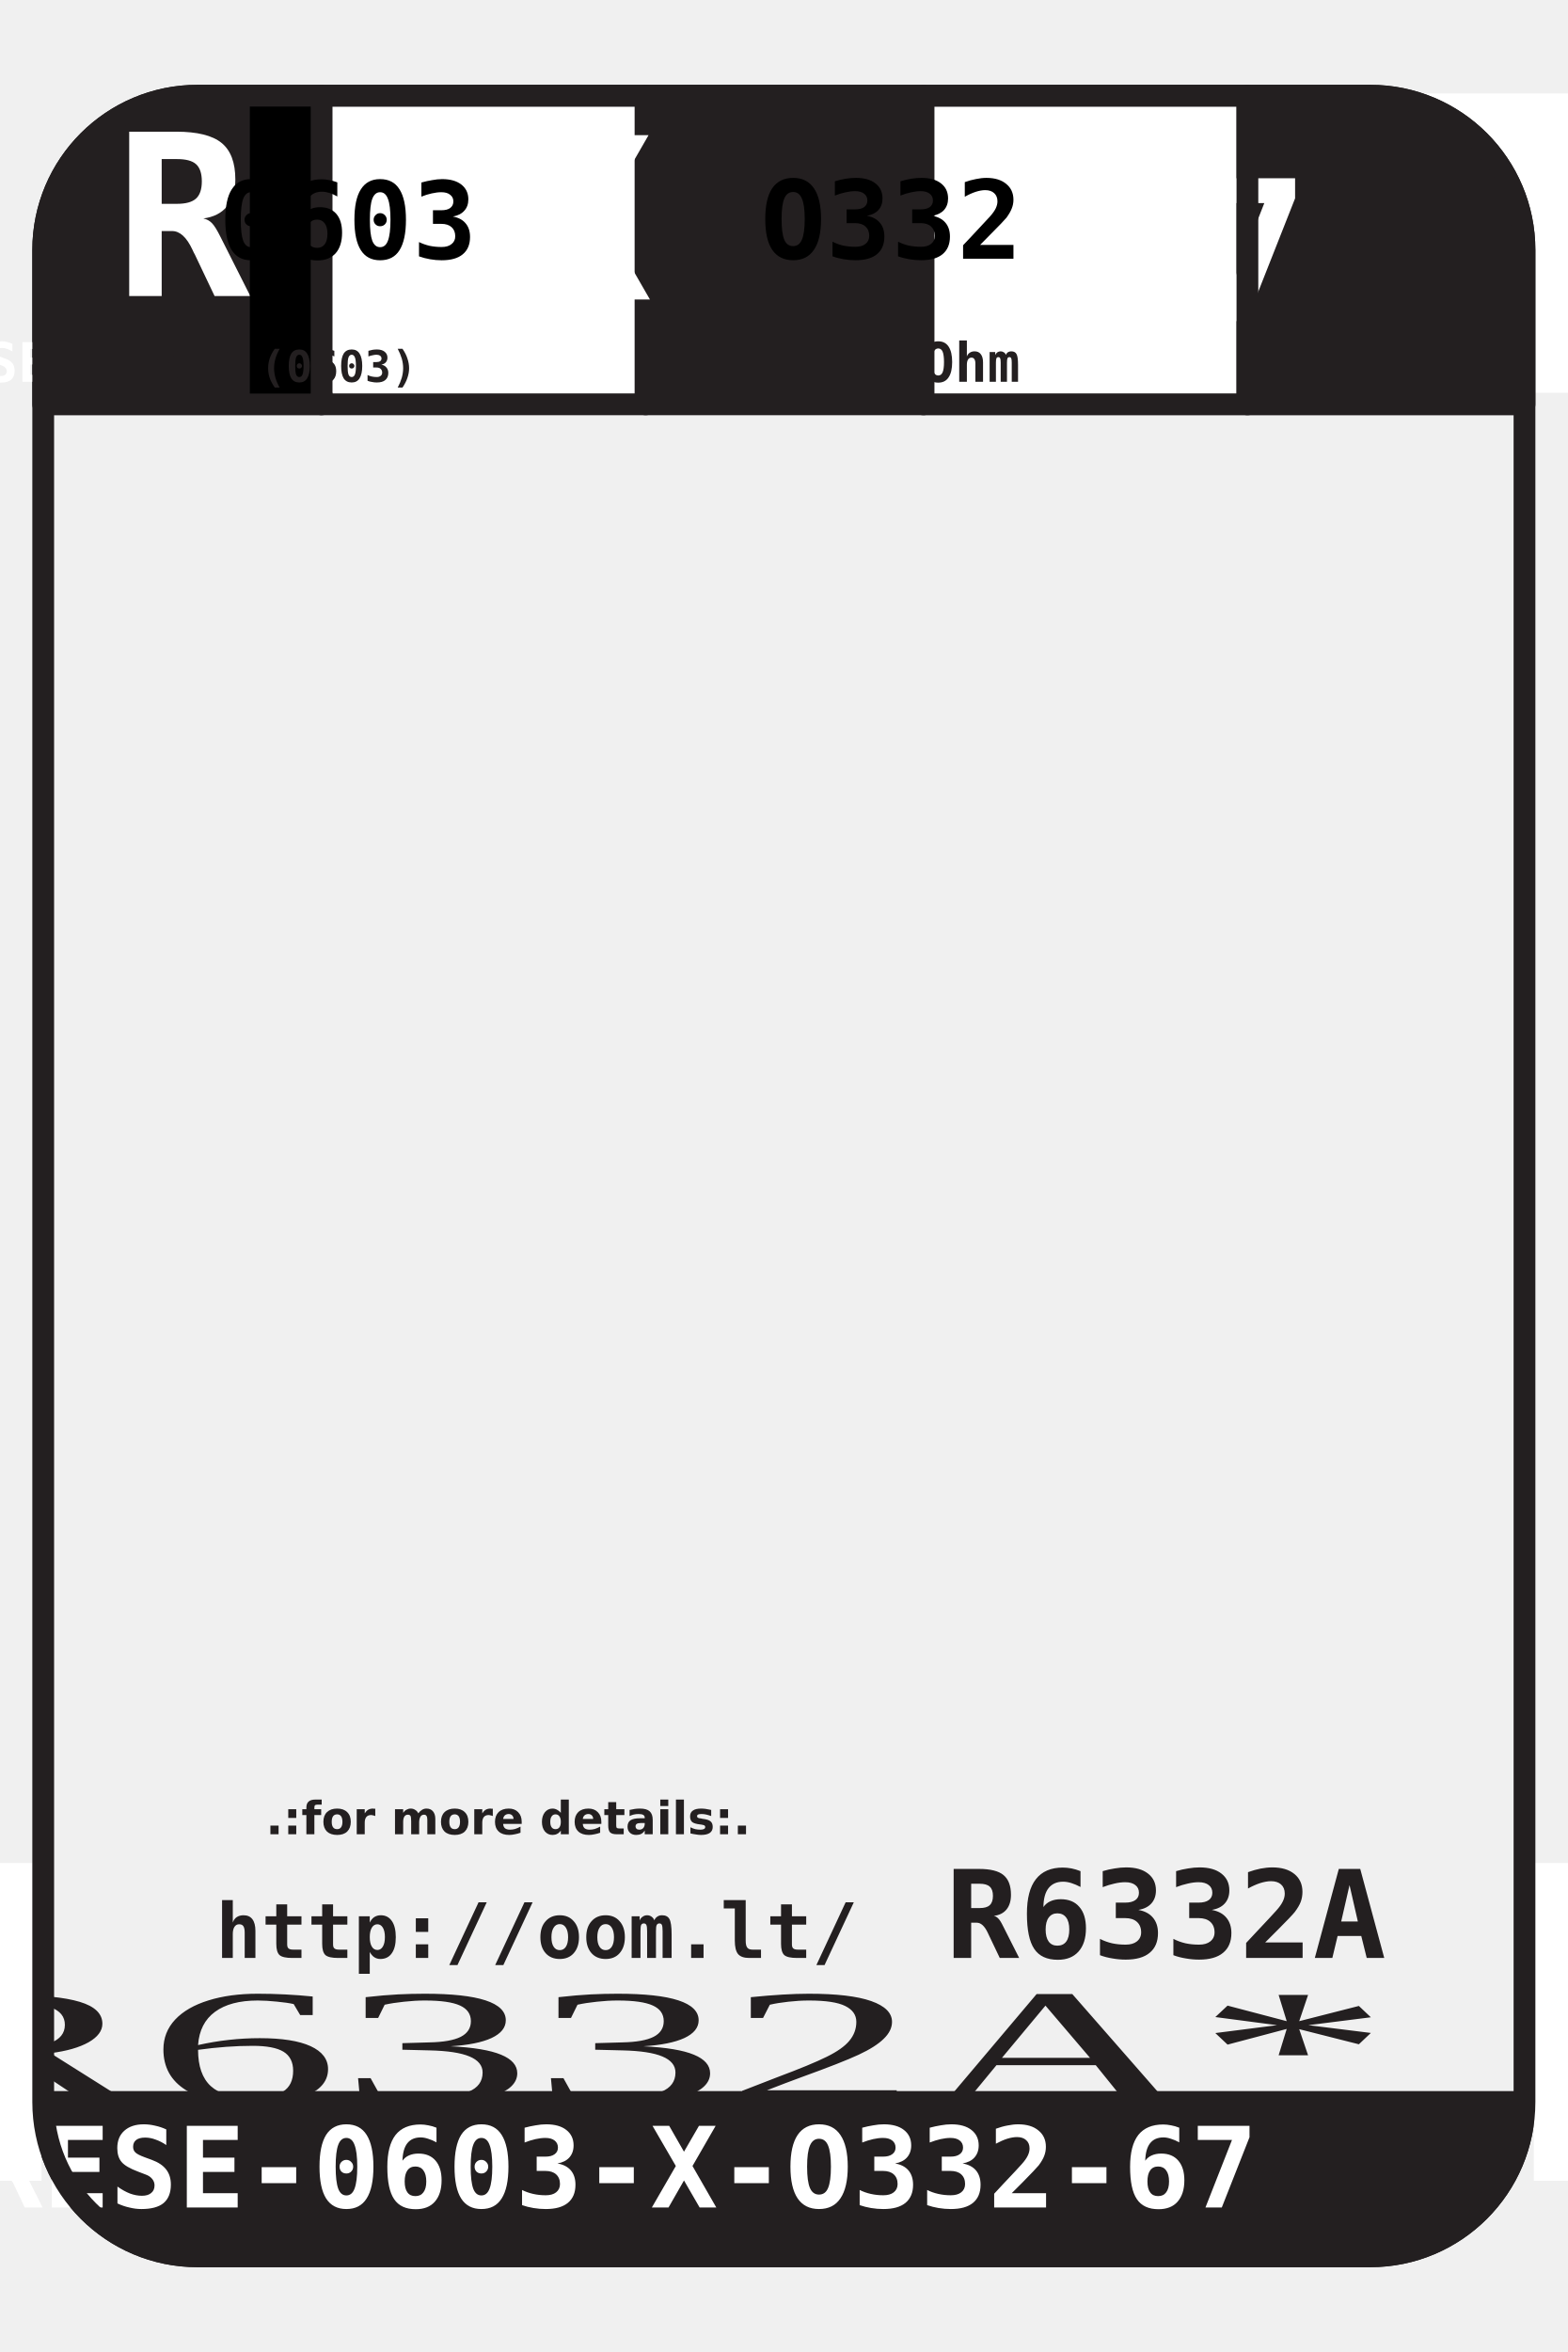
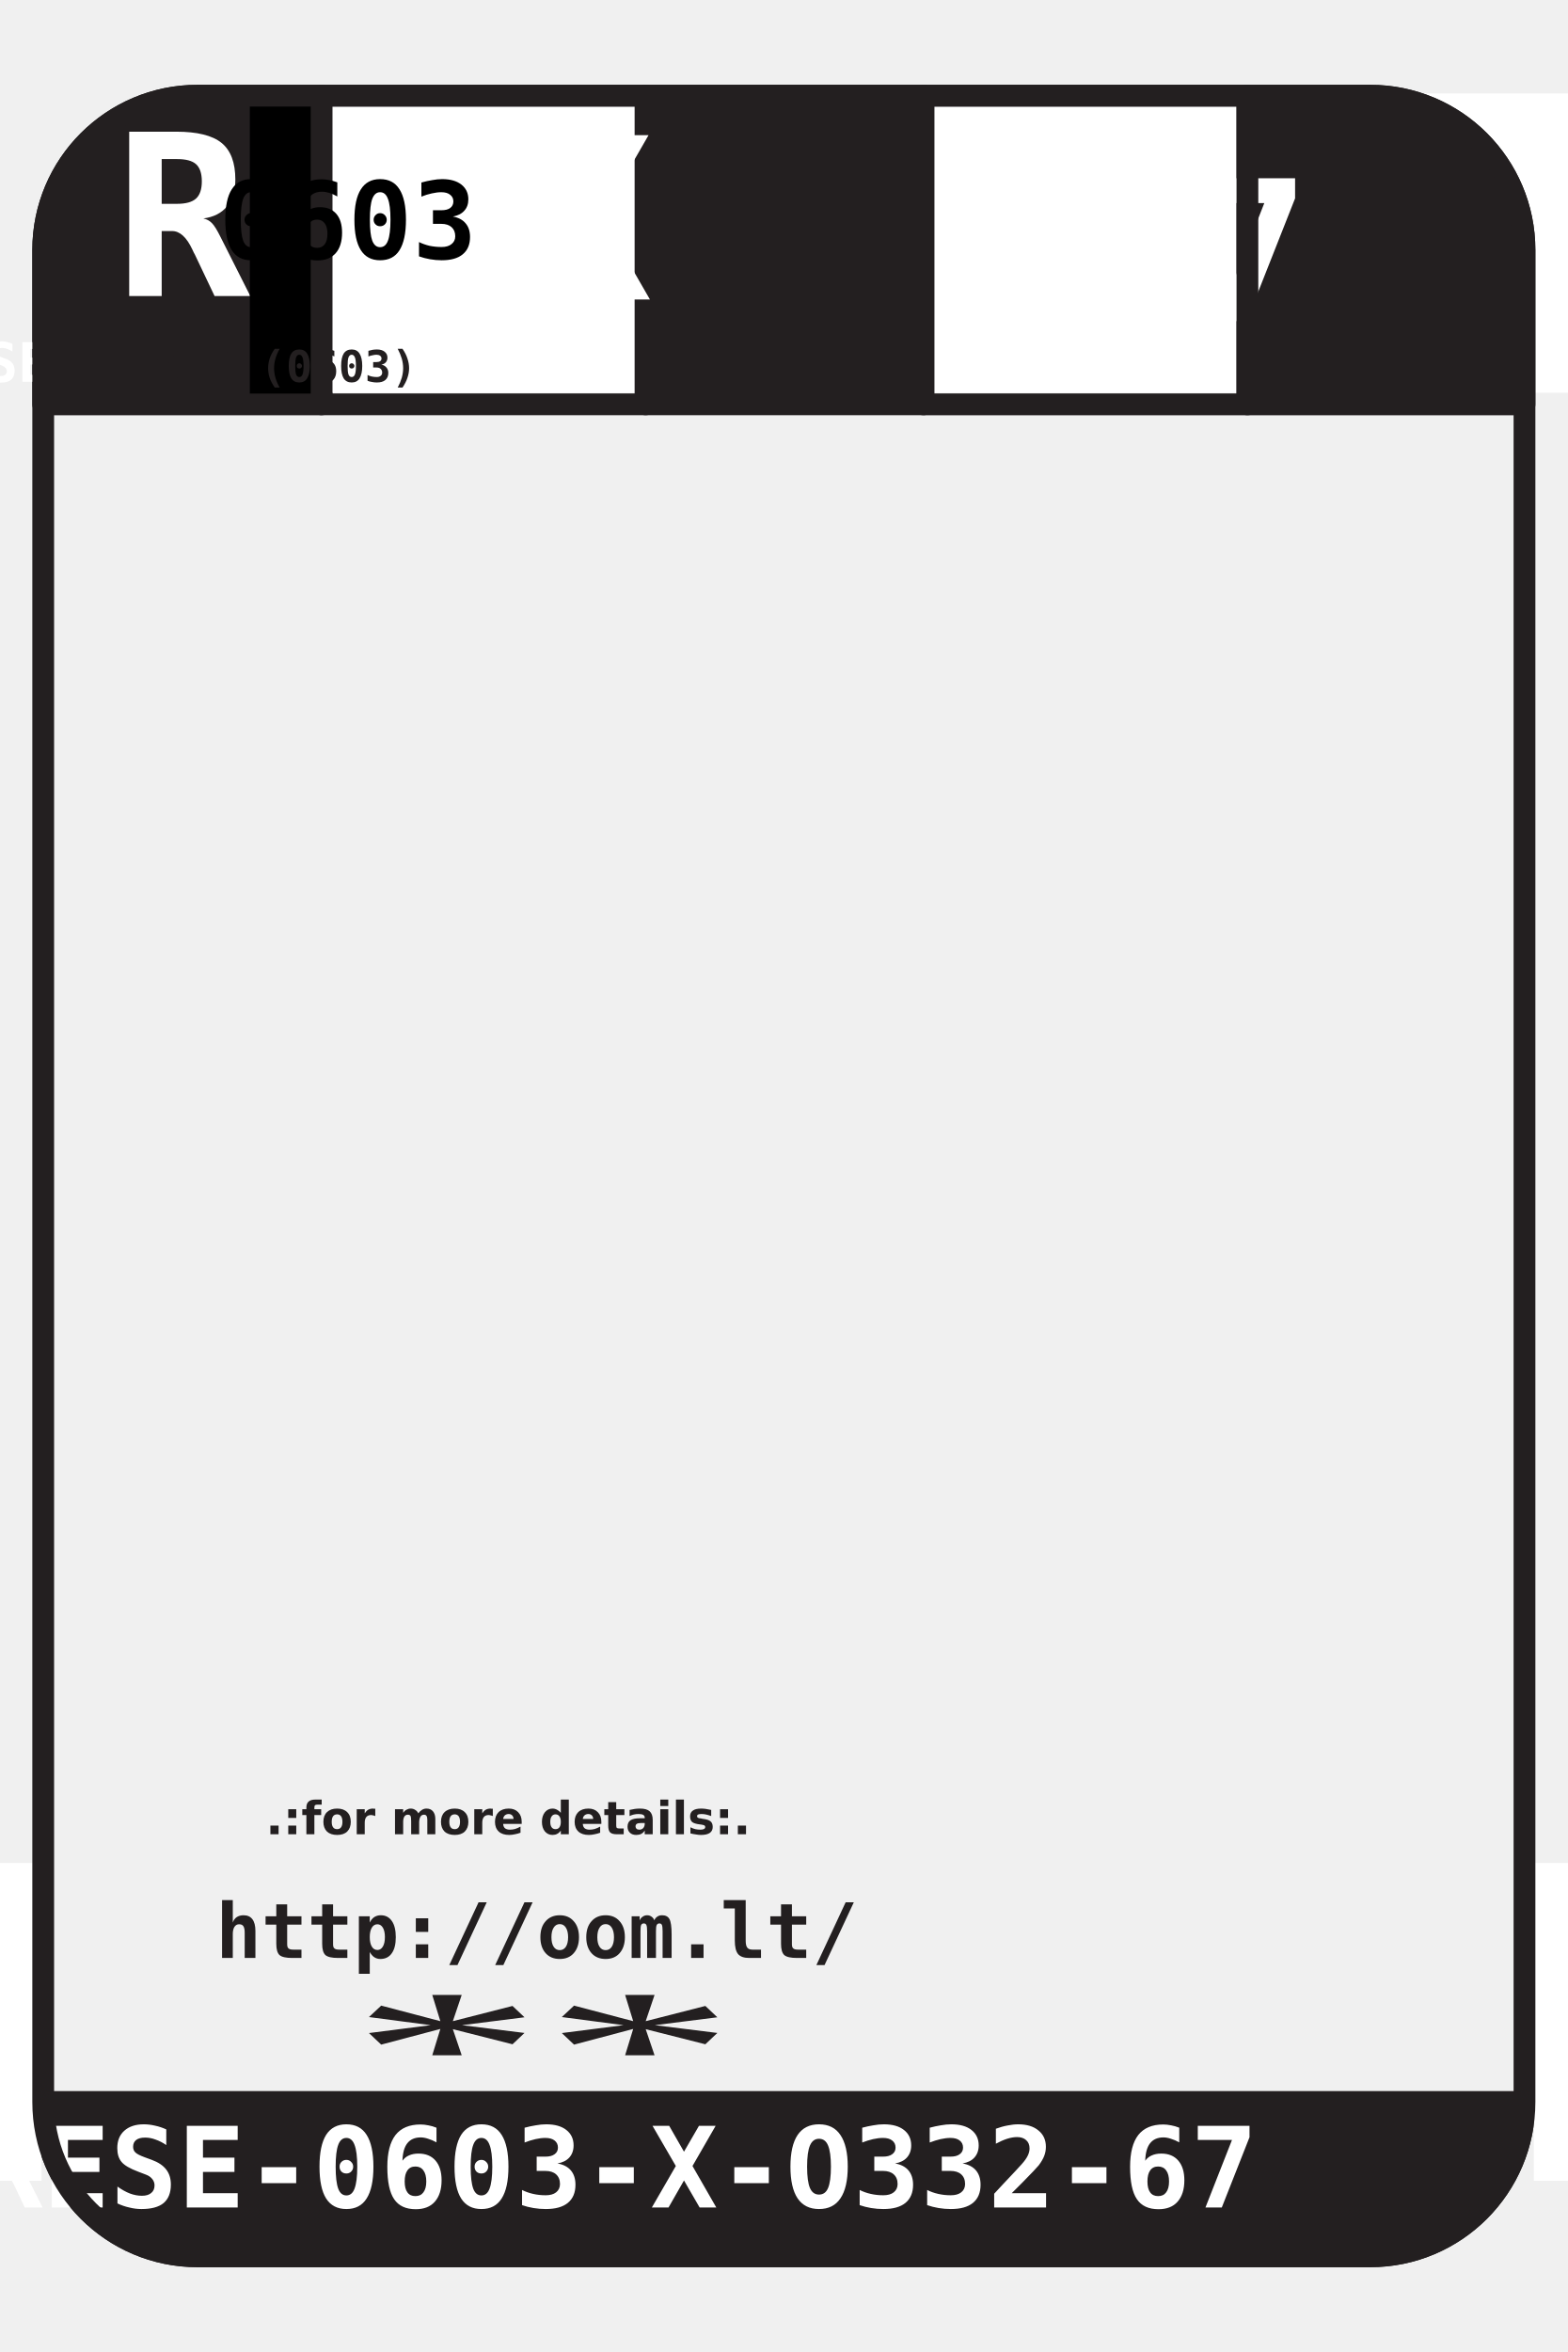
<svg xmlns="http://www.w3.org/2000/svg" xmlns:xlink="http://www.w3.org/1999/xlink" id="svg3419" version="1.1" width="180" height="270" xml:space="preserve">
  <defs id="defs3423" />
  <g id="g3427" transform="matrix(1.25,0,0,-1.25,0,270)">
    <path d="m 29.541,178.866 0,28.346 -11.4,0 c -7.826,0 -14.173,-6.347 -14.173,-14.173 l 0,-14.173 25.573,0 z" style="fill:#231f20;fill-opacity:1;fill-rule:evenodd;stroke:#231f20;stroke-width:2;stroke-linecap:round;stroke-linejoin:round;stroke-miterlimit:22.926;stroke-opacity:1;stroke-dasharray:none" id="path3593" />
    <text transform="scale(1,-1)" id="text3619" x="-214.58" y="-188.813" style="font-style:normal;font-variant:normal;font-weight:bold;font-stretch:normal;text-align:start;text-anchor:start;fill:#ffffff;font-family:DejaVu Sans Mono;-inkscape-font-specification:DejaVu Sans Mono Bold">
      <tspan style="font-size:20.706px;font-style:normal;font-variant:normal;font-weight:bold;font-stretch:normal;text-align:start;writing-mode:lr-tb;text-anchor:start;fill:#ffffff;fill-opacity:1;fill-rule:nonzero;stroke:none;font-family:DejaVu Sans Mono;-inkscape-font-specification:DejaVu Sans Mono Bold" x="10.522" y="-188.813" id="tspan3621">RESE</tspan>
    </text>
    <rect style="fill:#000000;stroke:none" id="rect3047" width="7.294" height="27.486" x="22.949" y="-207.342" transform="scale(1,-1)" />
    <rect style="fill:#ffffff;stroke:none" id="rect3047-7" width="121.861" height="27.486" x="30.154" y="-207.415" transform="scale(1,-1)" />
    <text transform="scale(1,-1)" id="text3439" x="71.998" y="-326.037" style="text-align:center;text-anchor:middle">
      <tspan style="font-size:6px;font-variant:normal;font-weight:bold;text-align:center;writing-mode:lr-tb;text-anchor:middle;fill:#231f20;fill-opacity:1;fill-rule:nonzero;stroke:none;font-family:Helvetica LT;-inkscape-font-specification:Helvetica LT Bold" id="tspan3441" y="-326.037" x="71.998" />
    </text>
    <text transform="matrix(1,0,0,-1,54.1817,47.5475)" id="text3443" x="17.943" y="0" style="text-anchor:middle;text-align:center">
      <tspan style="font-size:4.201px;font-variant:normal;font-weight:bold;writing-mode:lr-tb;fill:#231f20;fill-opacity:1;fill-rule:nonzero;stroke:none;font-family:DejaVu Sans;-inkscape-font-specification:DejaVu Sans Bold;text-anchor:middle;text-align:center;font-style:normal;font-stretch:normal" x="0" y="0" id="tspan3445">.:for more details:.</tspan>
    </text>
    <text transform="scale(1,-1)" id="text3447" x="56.807" y="-36.191" style="text-align:center;text-anchor:middle">
      <tspan style="font-size:7.001px;font-style:normal;font-variant:normal;font-weight:bold;font-stretch:normal;text-align:center;writing-mode:lr-tb;text-anchor:middle;fill:#231f20;fill-opacity:1;fill-rule:nonzero;stroke:none;font-family:DejaVu Sans Mono;-inkscape-font-specification:DejaVu Sans Mono Bold" x="56.807" y="-36.191" id="tspan3449">http://oom.lt/</tspan>
    </text>
    <text transform="scale(1,-1)" id="text3451" x="86.863" y="-36.191" style="text-align:start;text-anchor:start">
-       <tspan style="font-size:11.202px;font-variant:normal;font-weight:bold;text-align:start;writing-mode:lr-tb;text-anchor:start;fill:#231f20;fill-opacity:1;fill-rule:nonzero;stroke:none;font-family:DejaVu Sans Mono;-inkscape-font-specification:DejaVu Sans Mono Bold;font-style:normal;font-stretch:normal" x="86.863" y="-36.191" id="tspan3453">R6332A</tspan>
+       <tspan style="font-size:11.202px;font-variant:normal;font-weight:bold;text-align:start;writing-mode:lr-tb;text-anchor:start;fill:#231f20;fill-opacity:1;fill-rule:nonzero;stroke:none;font-family:DejaVu Sans Mono;-inkscape-font-specification:DejaVu Sans Mono Bold;font-style:normal;font-stretch:normal" x="86.863" y="-36.191" id="tspan3453" />
    </text>
    <text transform="scale(1.531524,-0.6529443)" id="text3455" x="47.025" y="-35.078" style="font-size:23.13px;text-align:center;text-anchor:middle">
-       <tspan style="font-size:23.13px;font-variant:normal;font-weight:normal;text-align:center;writing-mode:lr-tb;text-anchor:middle;fill:#231f20;fill-opacity:1;fill-rule:nonzero;stroke:none;font-family:Free 3 of 9 Extended;-inkscape-font-specification:Free3of9Extended" x="47.025" y="-35.078" id="tspan3457">*R6332A*</tspan>
+       <tspan style="font-size:23.13px;font-variant:normal;font-weight:normal;text-align:center;writing-mode:lr-tb;text-anchor:middle;fill:#231f20;fill-opacity:1;fill-rule:nonzero;stroke:none;font-family:Free 3 of 9 Extended;-inkscape-font-specification:Free3of9Extended" x="47.025" y="-35.078" id="tspan3457">**</tspan>
    </text>
    <path d="m 140.031,193.039 c 0,7.826 -6.347,14.173 -14.173,14.173 l -11.277,0 0,-28.346 25.451,0 0,14.173 z" style="fill:#231f20;fill-opacity:1;fill-rule:evenodd;stroke:#231f20;stroke-width:2;stroke-linecap:round;stroke-linejoin:round;stroke-miterlimit:22.926;stroke-opacity:1;stroke-dasharray:none" id="path3595" />
    <path d="m 59.305,207.213 25.512,0 0,-28.346 -25.512,0 0,28.346 z" style="fill:#231f20;fill-opacity:1;fill-rule:evenodd;stroke:#231f20;stroke-width:2;stroke-linecap:round;stroke-linejoin:round;stroke-miterlimit:22.926;stroke-opacity:1;stroke-dasharray:none" id="path3597" />
    <text transform="scale(1,-1)" id="text3603" x="127.539" y="-186.501" style="font-style:normal;font-variant:normal;font-weight:bold;font-stretch:normal;text-align:center;text-anchor:middle;fill:#ffffff;font-family:DejaVu Sans Mono;-inkscape-font-specification:DejaVu Sans Mono Bold">
      <tspan style="font-size:18px;font-style:normal;font-variant:normal;font-weight:bold;font-stretch:normal;text-align:center;writing-mode:lr-tb;text-anchor:middle;fill:#ffffff;fill-opacity:1;fill-rule:nonzero;stroke:none;font-family:DejaVu Sans Mono;-inkscape-font-specification:DejaVu Sans Mono Bold" x="127.539" y="-186.501" id="tspan3605">67</tspan>
    </text>
    <path d="m 29.541,207.213 29.764,0 0,-28.346 -29.764,0 0,28.346 z" style="fill:none;stroke:#231f20;stroke-width:2;stroke-linecap:round;stroke-linejoin:round;stroke-miterlimit:22.926;stroke-opacity:1;stroke-dasharray:none" id="path3607" />
    <path d="m 84.817,207.212 29.764,0 0,-28.346 -29.764,0 0,28.346 z" style="fill:none;stroke:#231f20;stroke-width:2;stroke-linecap:round;stroke-linejoin:round;stroke-miterlimit:22.926;stroke-opacity:1;stroke-dasharray:none" id="path3609" />
    <text transform="scale(1,-1)" id="text3611" x="44.674" y="-192.239" style="font-size:8.444px;font-style:normal;font-variant:normal;font-weight:bold;font-stretch:normal;text-align:center;text-anchor:middle;fill:#000000;font-family:DejaVu Sans Mono;-inkscape-font-specification:DejaVu Sans Mono Bold">
      <tspan style="font-size:9.851px;font-style:normal;font-variant:normal;font-weight:bold;font-stretch:normal;text-align:center;writing-mode:lr-tb;text-anchor:middle;fill:#000000;fill-opacity:1;fill-rule:nonzero;stroke:none;font-family:DejaVu Sans Mono;-inkscape-font-specification:DejaVu Sans Mono Bold" x="44.674" y="-192.239" id="tspan3613">0603</tspan>
    </text>
    <text transform="scale(1,-1)" id="text3615" x="99.941" y="-192.241" style="font-style:normal;font-variant:normal;font-weight:bold;font-stretch:normal;text-align:center;text-anchor:middle;fill:#000000;font-family:DejaVu Sans Mono;-inkscape-font-specification:DejaVu Sans Mono Bold">
-       <tspan style="font-size:10px;font-style:normal;font-variant:normal;font-weight:bold;font-stretch:normal;text-align:center;writing-mode:lr-tb;text-anchor:middle;fill:#000000;fill-opacity:1;fill-rule:nonzero;stroke:none;font-family:DejaVu Sans Mono;-inkscape-font-specification:DejaVu Sans Mono Bold" x="99.941" y="-192.241" id="tspan3617">O332</tspan>
+       <tspan style="font-size:10px;font-style:normal;font-variant:normal;font-weight:bold;font-stretch:normal;text-align:center;writing-mode:lr-tb;text-anchor:middle;fill:#000000;fill-opacity:1;fill-rule:nonzero;stroke:none;font-family:DejaVu Sans Mono;-inkscape-font-specification:DejaVu Sans Mono Bold" x="99.941" y="-192.241" id="tspan3617" />
    </text>
    <text transform="scale(1,-1)" id="text3623" x="71.95" y="-180.937" style="font-style:normal;font-variant:normal;font-weight:bold;font-stretch:normal;text-align:center;text-anchor:middle;fill:#ffffff;font-family:DejaVu Sans Mono;-inkscape-font-specification:DejaVu Sans Mono Bold">
      <tspan style="font-size:5px;font-style:normal;font-variant:normal;font-weight:bold;font-stretch:normal;text-align:center;writing-mode:lr-tb;text-anchor:middle;fill:#ffffff;fill-opacity:1;fill-rule:nonzero;stroke:none;font-family:DejaVu Sans Mono;-inkscape-font-specification:DejaVu Sans Mono Bold" x="71.95" y="-180.937" id="tspan3625" />
    </text>
    <text transform="scale(1,-1)" id="text3631" x="44.348" y="-180.937" style="font-style:normal;font-variant:normal;font-weight:bold;font-stretch:normal;text-align:center;text-anchor:middle;font-family:DejaVu Sans Mono;-inkscape-font-specification:DejaVu Sans Mono Bold">
      <tspan style="font-size:4px;font-style:normal;font-variant:normal;font-weight:bold;font-stretch:normal;text-align:center;writing-mode:lr-tb;text-anchor:middle;fill:#231f20;fill-opacity:1;fill-rule:nonzero;stroke:none;font-family:DejaVu Sans Mono;-inkscape-font-specification:DejaVu Sans Mono Bold" x="44.348" y="-180.937" id="tspan3633">SMD (0603)</tspan>
    </text>
    <text transform="scale(1,-1)" id="text3627" x="76.459" y="-188.494" style="font-style:normal;font-variant:normal;font-weight:bold;font-stretch:normal;text-align:center;text-anchor:middle;fill:#ffffff;font-family:DejaVu Sans Mono;-inkscape-font-specification:DejaVu Sans Mono Bold">
      <tspan style="font-size:20.706px;font-style:normal;font-variant:normal;font-weight:bold;font-stretch:normal;text-align:center;writing-mode:lr-tb;text-anchor:middle;fill:#ffffff;fill-opacity:1;fill-rule:nonzero;stroke:none;font-family:DejaVu Sans Mono;-inkscape-font-specification:DejaVu Sans Mono Bold" x="71.808" y="-188.494" id="tspan3629">X</tspan>
    </text>
    <text transform="scale(1,-1)" id="text3635" x="99.728" y="-180.937" style="font-style:normal;font-variant:normal;font-weight:bold;font-stretch:normal;text-align:center;text-anchor:middle;font-family:DejaVu Sans Mono;-inkscape-font-specification:DejaVu Sans Mono Bold">
-       <tspan style="font-size:5px;font-style:normal;font-variant:normal;font-weight:bold;font-stretch:normal;text-align:center;writing-mode:lr-tb;text-anchor:middle;fill:#231f20;fill-opacity:1;fill-rule:nonzero;stroke:none;font-family:DejaVu Sans Mono;-inkscape-font-specification:DejaVu Sans Mono Bold" x="99.728" y="-180.937" id="tspan3637">3.3k Ohm</tspan>
+       <tspan style="font-size:5px;font-style:normal;font-variant:normal;font-weight:bold;font-stretch:normal;text-align:center;writing-mode:lr-tb;text-anchor:middle;fill:#231f20;fill-opacity:1;fill-rule:nonzero;stroke:none;font-family:DejaVu Sans Mono;-inkscape-font-specification:DejaVu Sans Mono Bold" x="99.728" y="-180.937" id="tspan3637" />
    </text>
    <path d="m 3.969,22.961 136.063,0" style="fill:none;stroke:#231f20;stroke-opacity:1;stroke-width:0.216;stroke-linecap:butt;stroke-linejoin:miter;stroke-miterlimit:22.926;stroke-dasharray:none" id="path3639" />
    <path d="m 3.969,22.961 136.063,0 0,0 c 0,-7.826 -6.347,-14.173 -14.173,-14.173 l -107.717,0 c -7.826,0 -14.173,6.347 -14.173,14.173 z" style="fill:#231f20;fill-opacity:1;fill-rule:evenodd;stroke:#231f20;stroke-opacity:1;stroke-width:2;stroke-linecap:round;stroke-linejoin:round;stroke-miterlimit:22.926;stroke-dasharray:none" id="path3641" />
    <text transform="scale(1,-1)" id="text3643" x="72.138" y="-13.271" style="font-size:10.302px;text-align:center;text-anchor:middle;-inkscape-font-specification:DejaVu Sans Mono Bold;font-family:DejaVu Sans Mono;font-weight:bold;font-style:normal;font-stretch:normal;font-variant:normal">
      <tspan style="font-size:10.302px;font-variant:normal;font-weight:bold;text-align:center;writing-mode:lr-tb;text-anchor:middle;fill:#ffffff;fill-opacity:1;fill-rule:nonzero;stroke:none;font-family:DejaVu Sans Mono;-inkscape-font-specification:DejaVu Sans Mono Bold;font-style:normal;font-stretch:normal" x="72.138" y="-13.271" id="tspan3645">RESE-0603-X-O332-67</tspan>
    </text>
    <text xml:space="preserve" style="font-size:40px;font-style:normal;font-weight:bold;text-align:center;line-height:125%;letter-spacing:0px;word-spacing:0px;text-anchor:middle;fill:#000000;fill-opacity:1;stroke:none;font-family:DejaVu Sans Mono;-inkscape-font-specification:DejaVu Sans Mono Bold;font-stretch:normal;font-variant:normal" x="-21.572" y="54.974" id="text3647" transform="matrix(0.8,0,0,-0.8,0,216)">
      <tspan id="tspan3649" x="-16.025" y="54.974"> </tspan>
    </text>
    <text transform="scale(1,-1)" id="text3599" x="16.703" y="-180.937" style="font-style:normal;font-variant:normal;font-weight:bold;font-stretch:normal;text-align:center;text-anchor:middle;fill:#ffffff;font-family:DejaVu Sans Mono;-inkscape-font-specification:DejaVu Sans Mono Bold">
      <tspan style="font-size:5px;font-style:normal;font-variant:normal;font-weight:bold;font-stretch:normal;text-align:center;writing-mode:lr-tb;text-anchor:middle;fill:#ffffff;fill-opacity:1;fill-rule:nonzero;stroke:none;font-family:DejaVu Sans Mono;-inkscape-font-specification:DejaVu Sans Mono Bold" x="16.703" y="-180.937" id="tspan3601">RESE</tspan>
    </text>
    <flowRoot xml:space="preserve" id="flowRoot3090" style="fill:black;stroke:none;stroke-opacity:1;stroke-width:1px;stroke-linejoin:miter;stroke-linecap:butt;fill-opacity:1;font-family:Sans;font-style:normal;font-weight:bold;font-size:40px;line-height:125%;letter-spacing:0px;word-spacing:0px;-inkscape-font-specification:Sans Bold;text-anchor:middle;text-align:center">
      <flowRegion id="flowRegion3092">
        <rect id="rect3094" width="148.102" height="83.168" x="-110.743" y="91.211" />
      </flowRegion>
      <flowPara id="flowPara3096" />
    </flowRoot>
    <flowRoot xml:space="preserve" id="flowRoot3098" style="font-size:40px;font-style:normal;font-weight:bold;text-align:center;line-height:125%;letter-spacing:0px;word-spacing:0px;text-anchor:middle;fill:#000000;fill-opacity:1;stroke:none;font-family:Sans;-inkscape-font-specification:Sans Bold" transform="matrix(0.8,0,0,-0.8,151.5875,255.685)">
      <flowRegion id="flowRegion3100">
        <rect id="rect3102" width="153.439" height="75.607" x="-176.121" y="101.885" />
      </flowRegion>
      <flowPara id="flowPara3104" style="font-size:16px;font-style:normal;font-variant:normal;font-weight:bold;font-stretch:normal;font-family:DejaVu Sans;-inkscape-font-specification:DejaVu Sans Bold">SMD (0603) 3.3k Ohm Resistor 1%</flowPara>
    </flowRoot>
    <rect style="fill:#ffffff;stroke:none" id="rect3106" width="4.654" height="29.184" x="140.889" y="-44.908" transform="scale(1,-1)" />
    <use x="0" y="0" xlink:href="#rect3106" id="use3119" transform="translate(-141.732,0)" width="180" height="270" />
    <path d="m 3.969,193.039 c 0,7.826 6.347,14.173 14.173,14.173 l 107.717,0 c 7.826,0 14.173,-6.347 14.173,-14.173 l 0,-170.079 c 0,-7.826 -6.347,-14.173 -14.173,-14.173 l -107.717,0 c -7.826,0 -14.173,6.347 -14.173,14.173 l 0,170.079 z" style="fill:none;stroke:#231f20;stroke-width:2;stroke-linecap:round;stroke-linejoin:round;stroke-miterlimit:22.926;stroke-opacity:1;stroke-dasharray:none" id="path3429" />
  </g>
</svg>
